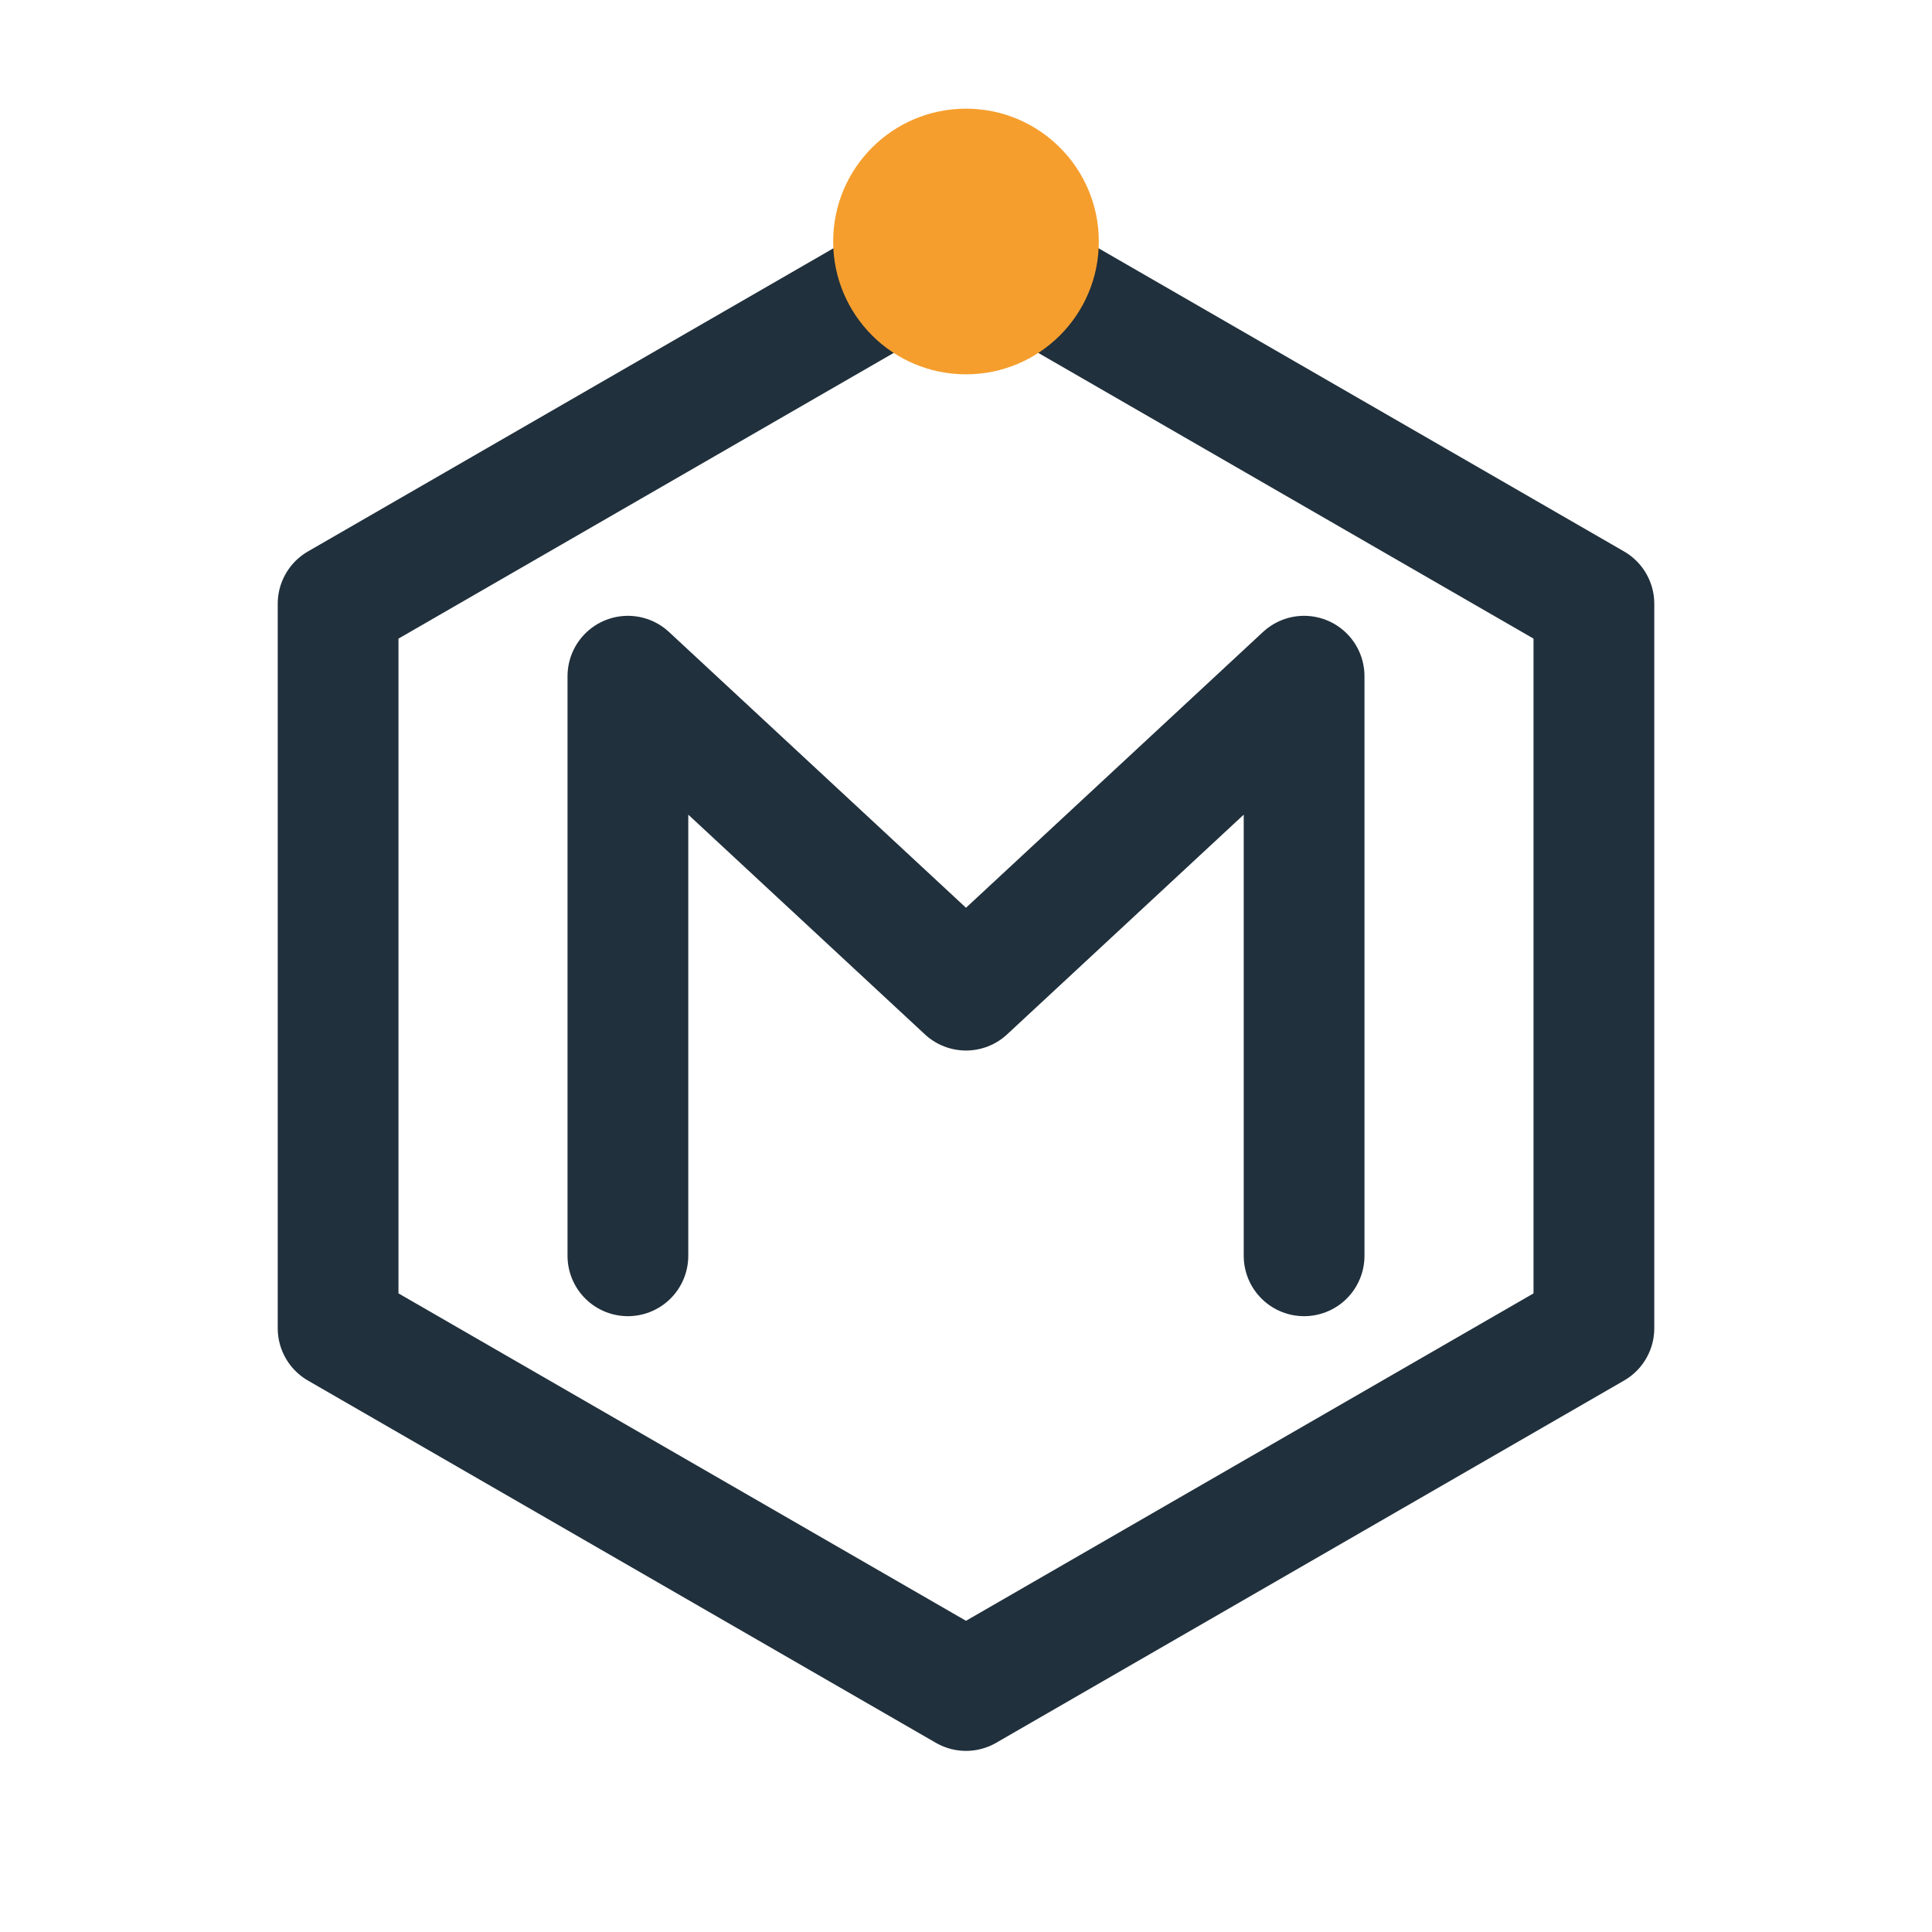
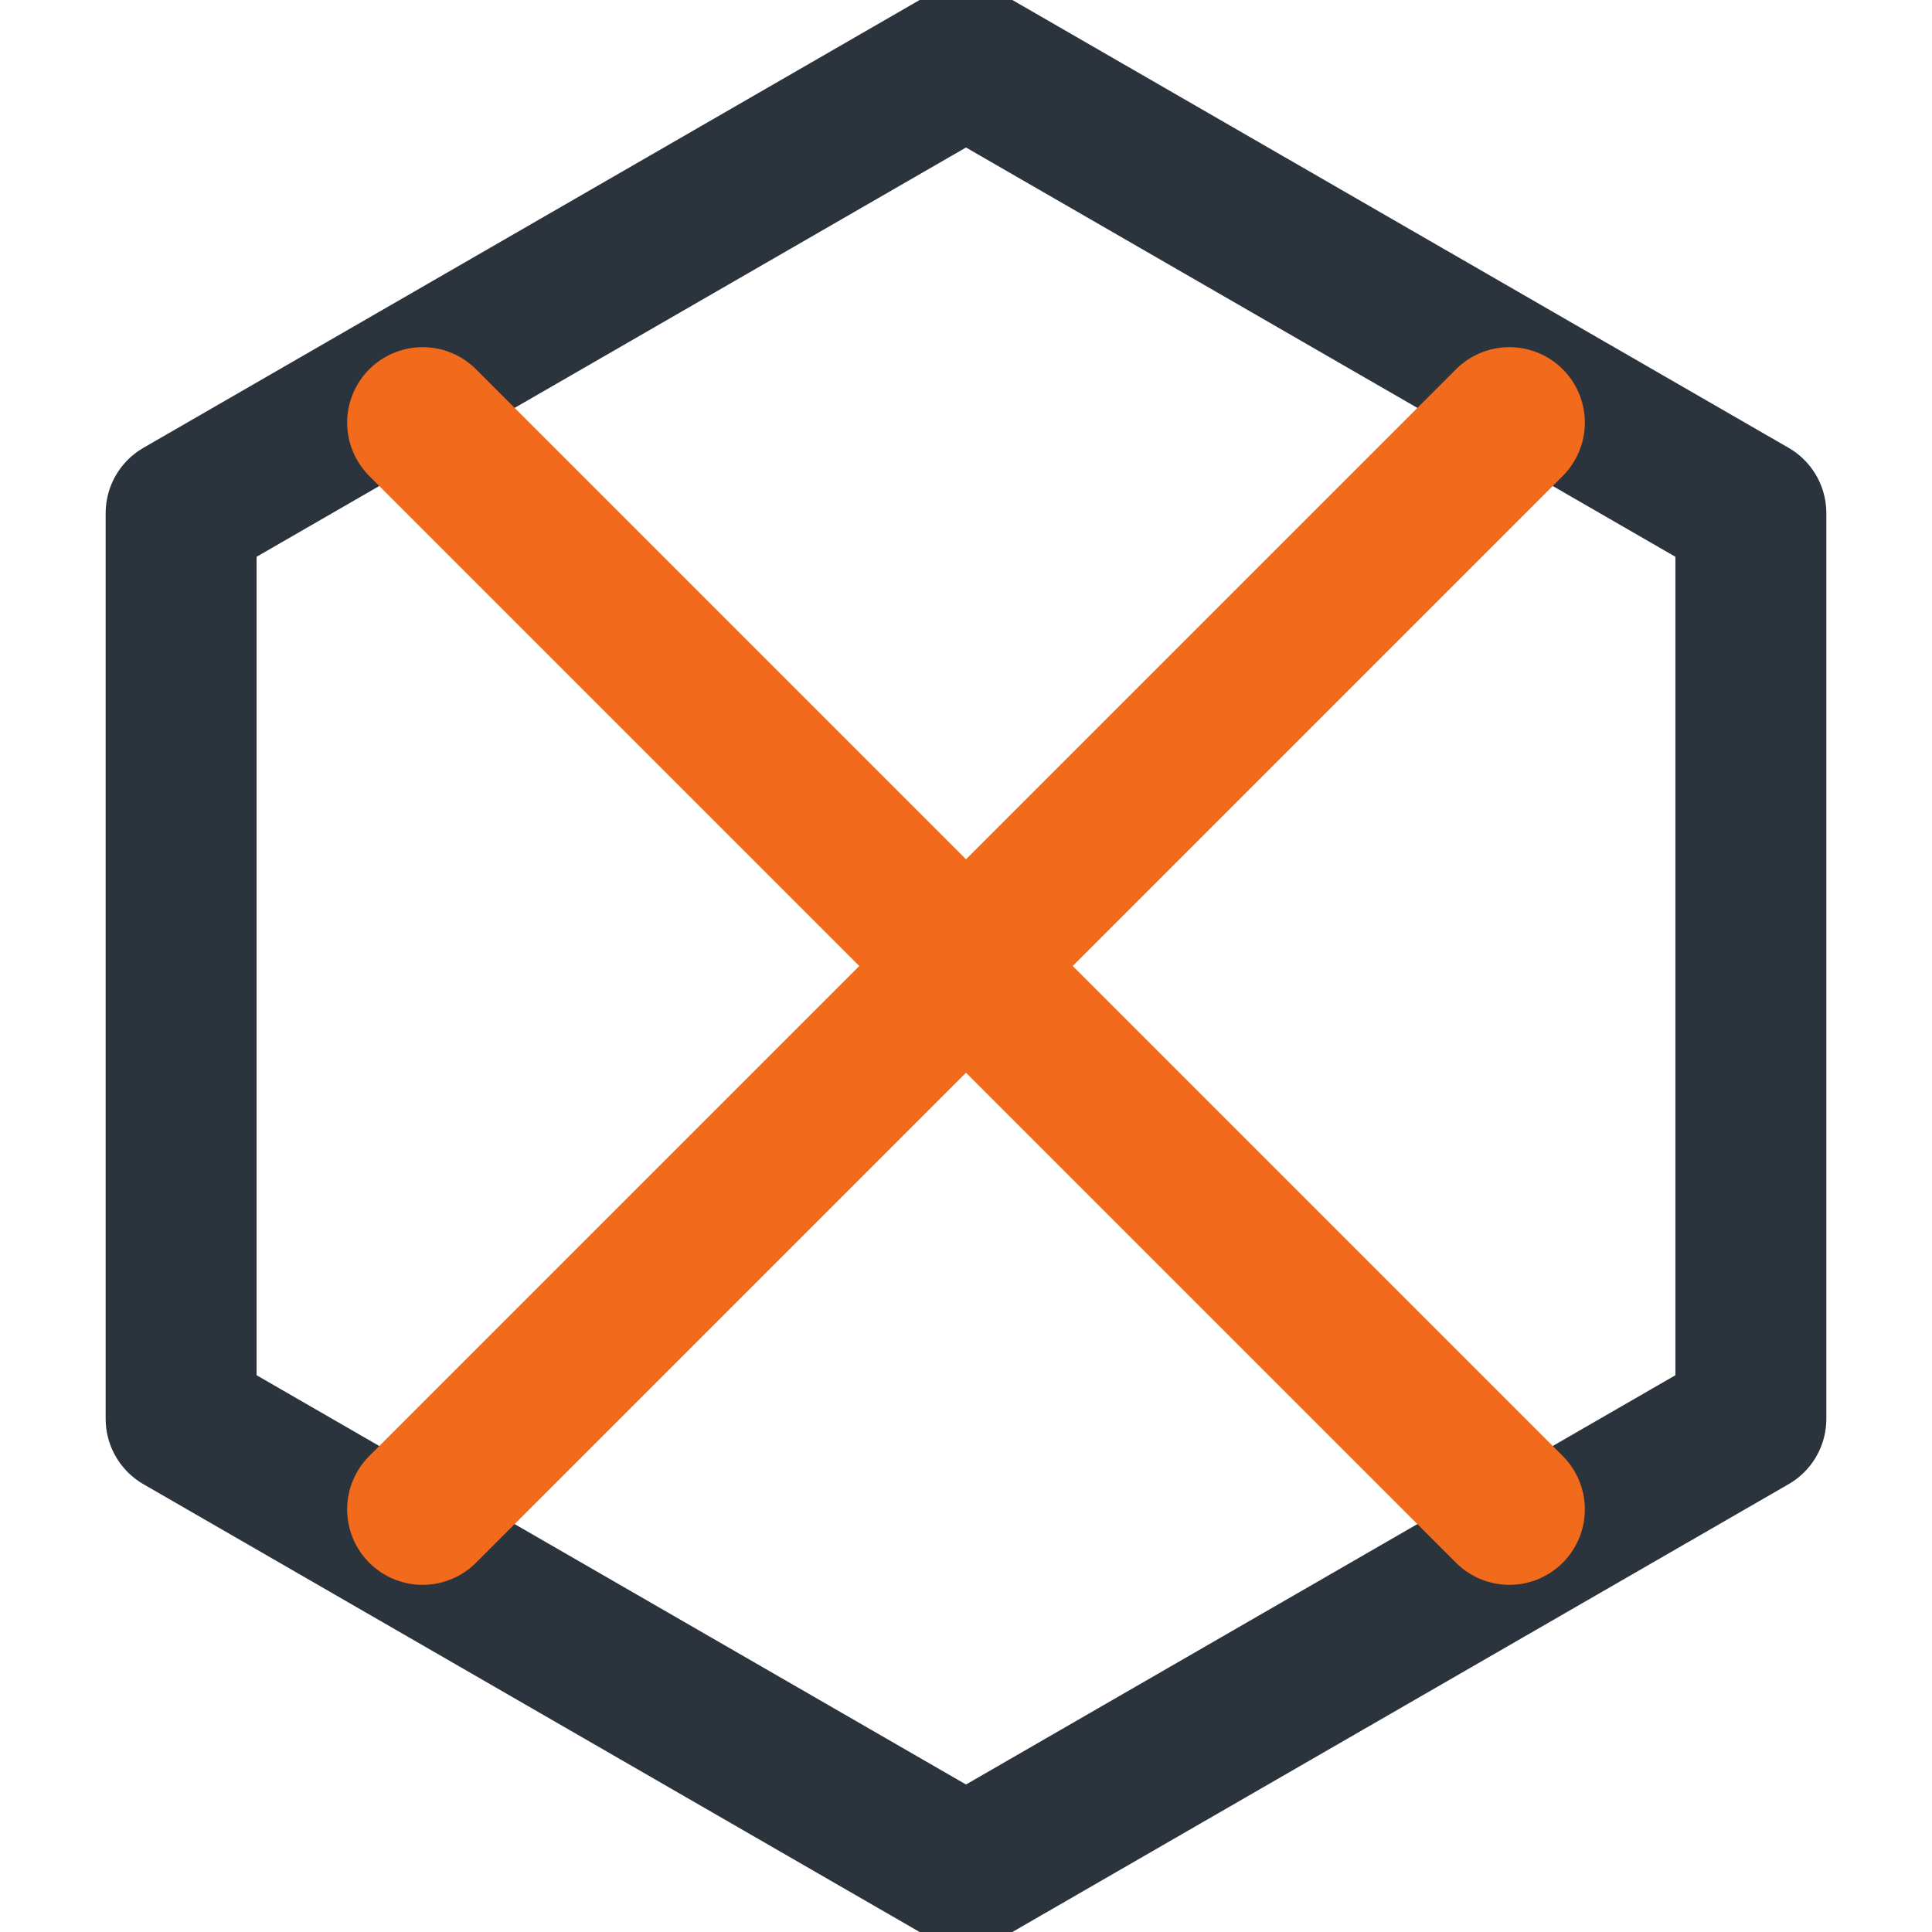
- <svg xmlns="http://www.w3.org/2000/svg" viewBox="0 0 80 80" role="img" aria-label="MYXON">
-   <g fill="none" stroke="#20303C" stroke-width="5" stroke-linecap="round" stroke-linejoin="round">
-     <path d="M40 10 L66 25 V55 L40 70 L14 55 V25 Z" />
-     <path d="M26 52 V28 L40 41 L54 28 V52" />
-   </g>
-   <circle cx="40" cy="10" r="5.5" fill="#F59E2D" />
+ <svg xmlns="http://www.w3.org/2000/svg" viewBox="0 0 64 64" role="img" aria-label="MYXON">
+   <path d="M32 2 L58 17 V47 L32 62 L6 47 V17 Z" fill="none" stroke="#2B333D" stroke-width="5" stroke-linejoin="round" />
+   <path d="M14 14 L50 50 M50 14 L14 50" fill="none" stroke="#F26A1B" stroke-width="5" stroke-linecap="round" />
</svg>
